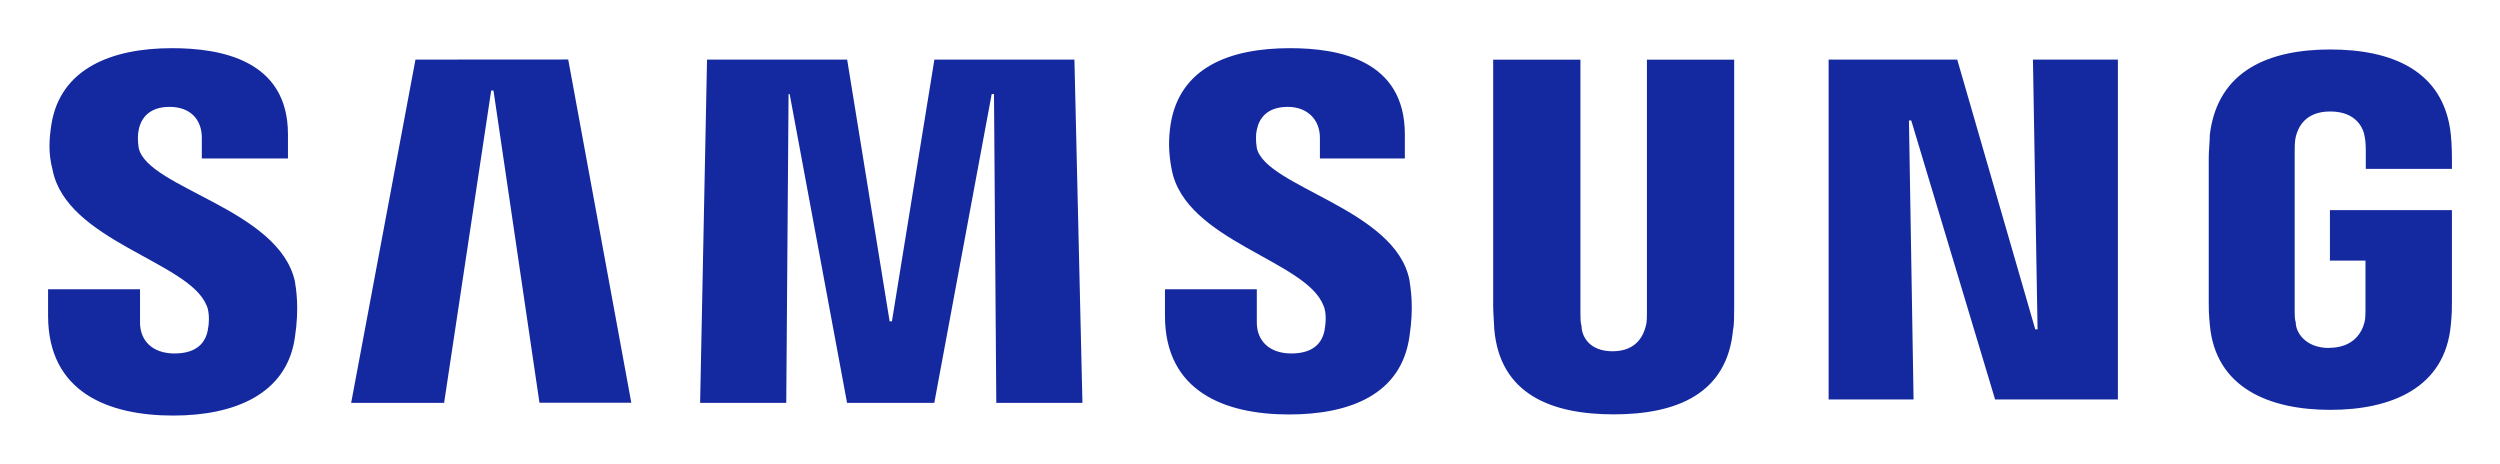
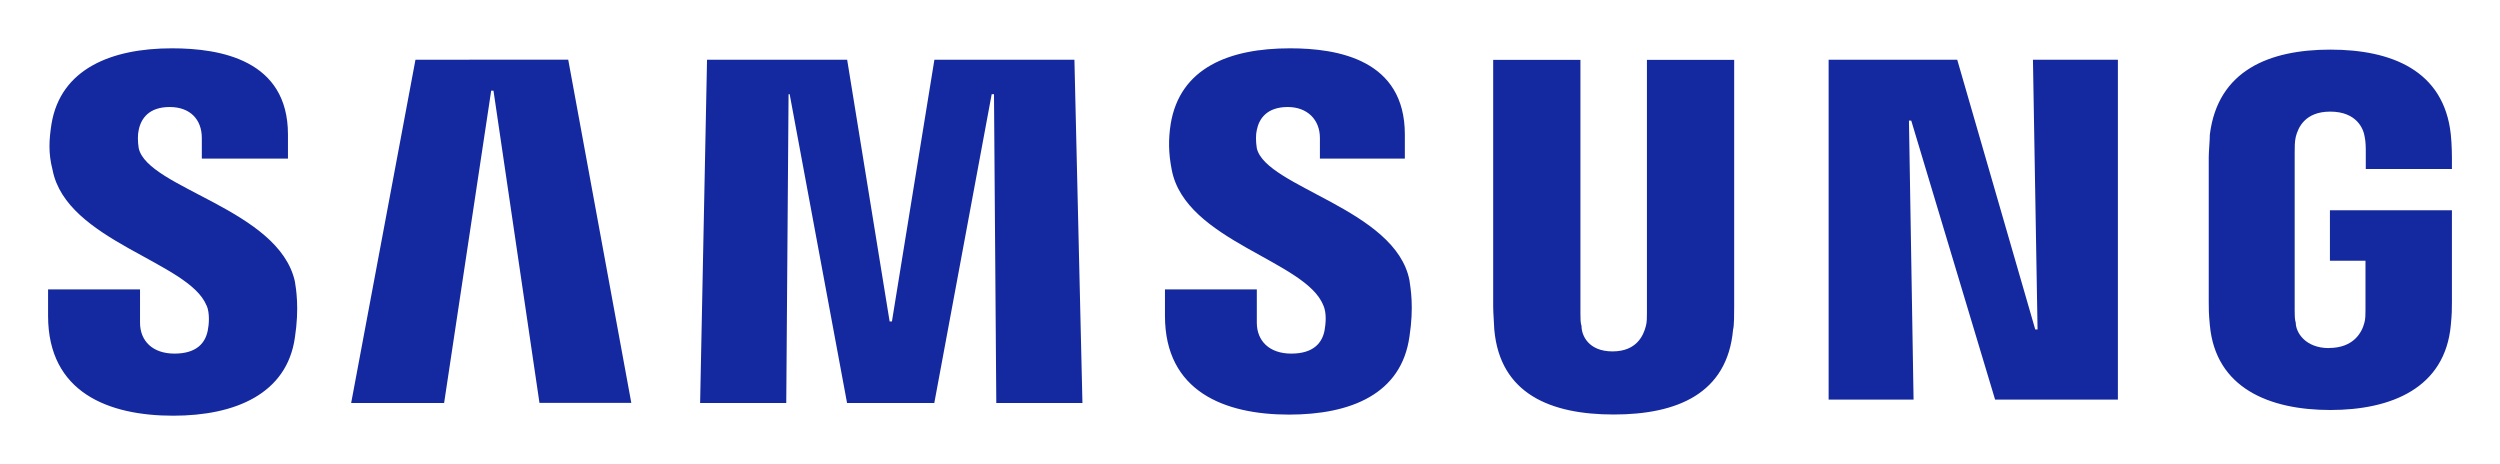
- <svg xmlns="http://www.w3.org/2000/svg" viewBox="-0.48 9.686 24.96 4.628" role="img" aria-label="Samsung">
+ <svg xmlns="http://www.w3.org/2000/svg" width="539" height="100" viewBox="-0.48 9.686 24.96 4.628" role="img" aria-label="Samsung">
  <g fill="#1428A0">
    <path d="M19.817 10.281l.046 2.693h-.023l-.779-2.693h-1.284v3.393h.848l-.046-2.785h.023l.837 2.785h1.226v-3.393zm-16.149 0l-.642 3.427h.928l.47-3.118h.023l.459 3.117h.917l-.63-3.427zm5.181 0l-.424 2.613h-.023l-.424-2.613H6.579l-.069 3.427h.86l.023-3.083h.011l.573 3.083h.871l.573-3.083h.023l.023 3.083h.86l-.08-3.427zm-7.266 2.453c.034.08.023.195.011.252-.023.115-.103.229-.332.229-.218 0-.344-.126-.344-.309v-.332H0v.264c0 .768.607.997 1.249.997.619 0 1.135-.218 1.215-.779.046-.298.011-.493 0-.562-.161-.722-1.467-.928-1.559-1.329-.011-.069-.011-.138 0-.183.023-.115.103-.229.309-.229.206 0 .321.126.321.309v.206h.86v-.241c0-.745-.676-.86-1.158-.86-.607 0-1.112.206-1.203.756-.023.149-.034.287.011.459.138.711 1.364.917 1.536 1.352m11.152 0c.034.08.023.183.011.252-.023.115-.103.229-.332.229-.218 0-.344-.126-.344-.309v-.332h-.917v.264c0 .756.596.986 1.238.986.619 0 1.123-.206 1.203-.779.046-.298.011-.481 0-.562-.138-.711-1.433-.928-1.524-1.318-.011-.069-.011-.138 0-.183.023-.115.103-.229.309-.229.195 0 .321.126.321.309v.206h.848v-.241c0-.745-.665-.86-1.146-.86-.608 0-1.1.195-1.192.756-.023.149-.023.287.011.459.138.711 1.341.905 1.513 1.352m2.888.459c.241 0 .309-.161.332-.252.011-.034.011-.092.011-.126v-2.533h.871v2.464c0 .069 0 .195-.011.229-.057.642-.562.848-1.192.848-.63 0-1.135-.206-1.192-.848 0-.034-.011-.16-.011-.229v-2.464h.871v2.533c0 .046 0 .092.011.126 0 .092.069.252.309.252m7.152-.034c.252 0 .332-.161.355-.252.011-.034.011-.092.011-.126v-.493h-.355v-.504H24v.917c0 .069 0 .115-.011.229-.057.63-.596.848-1.203.848-.608 0-1.146-.218-1.203-.848-.011-.115-.011-.161-.011-.229v-1.444c0-.057.011-.172.011-.229.08-.642.596-.848 1.203-.848s1.135.206 1.203.848c.011.103.011.229.011.229v.115h-.86v-.195s0-.08-.011-.126c-.011-.08-.08-.252-.344-.252-.252 0-.321.16-.344.252-.011.046-.011.103-.011.161v1.57c0 .046 0 .092.011.126 0 .092.092.252.332.252" />
  </g>
</svg>
